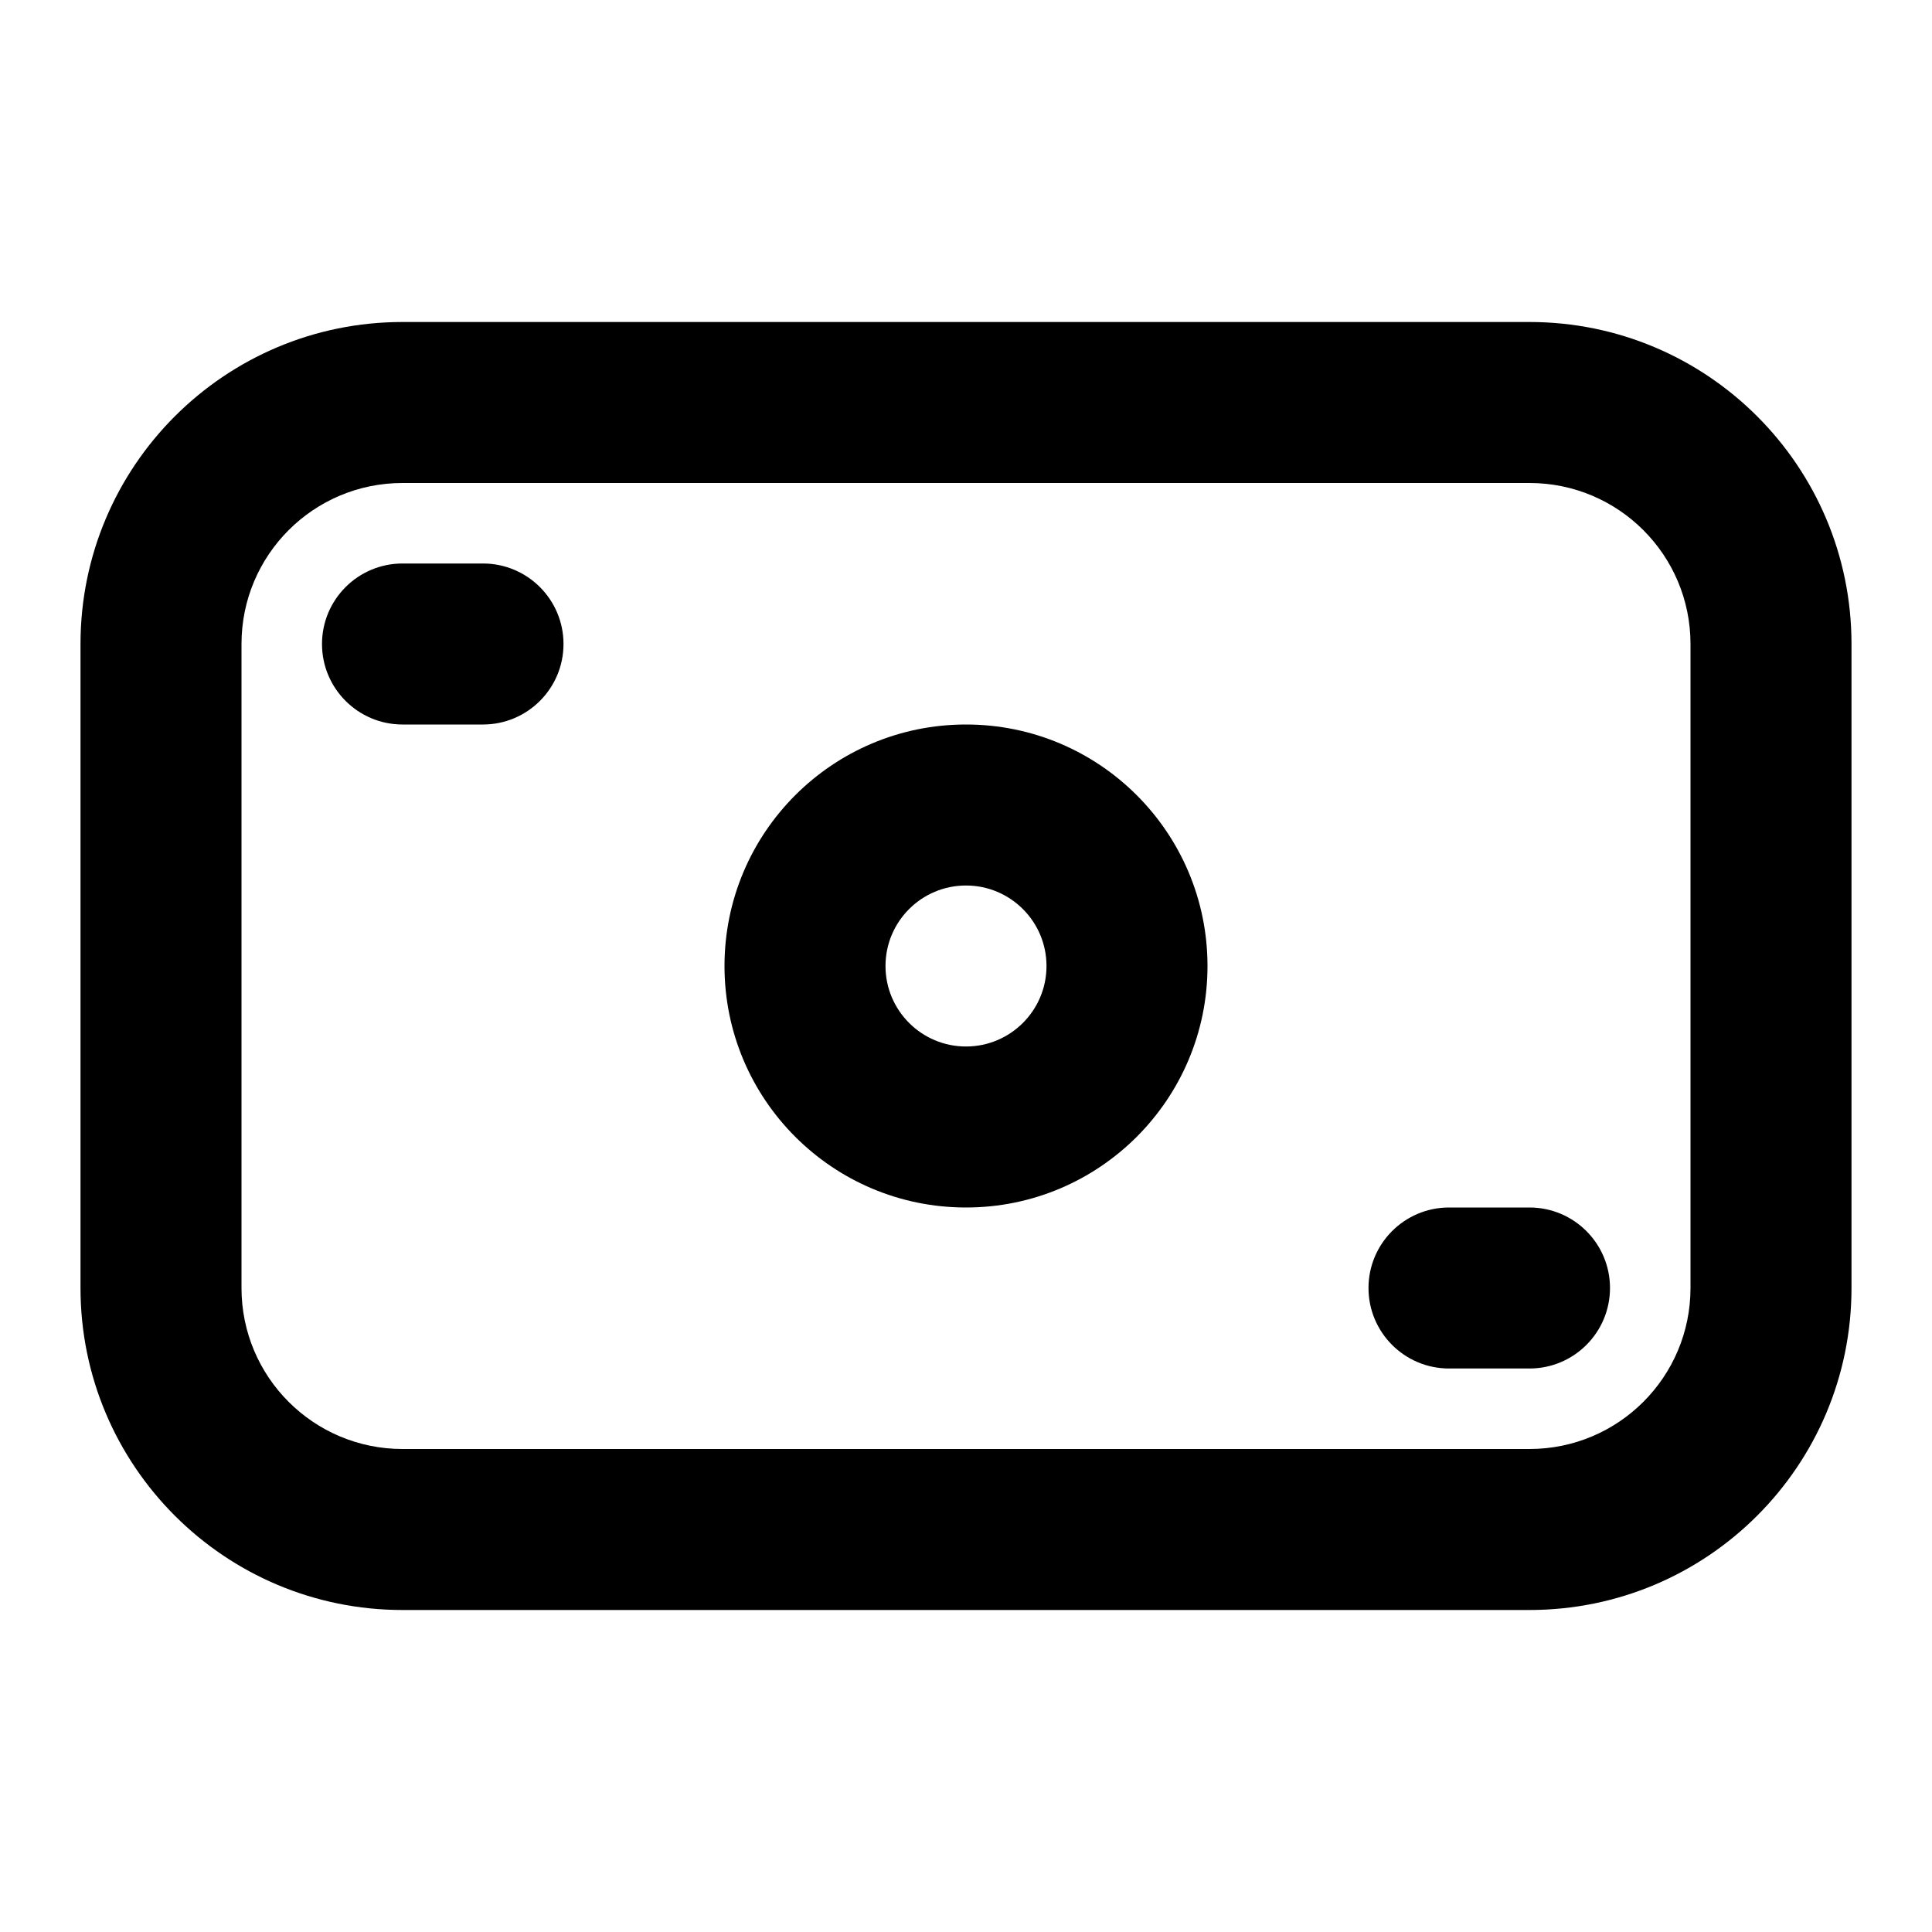
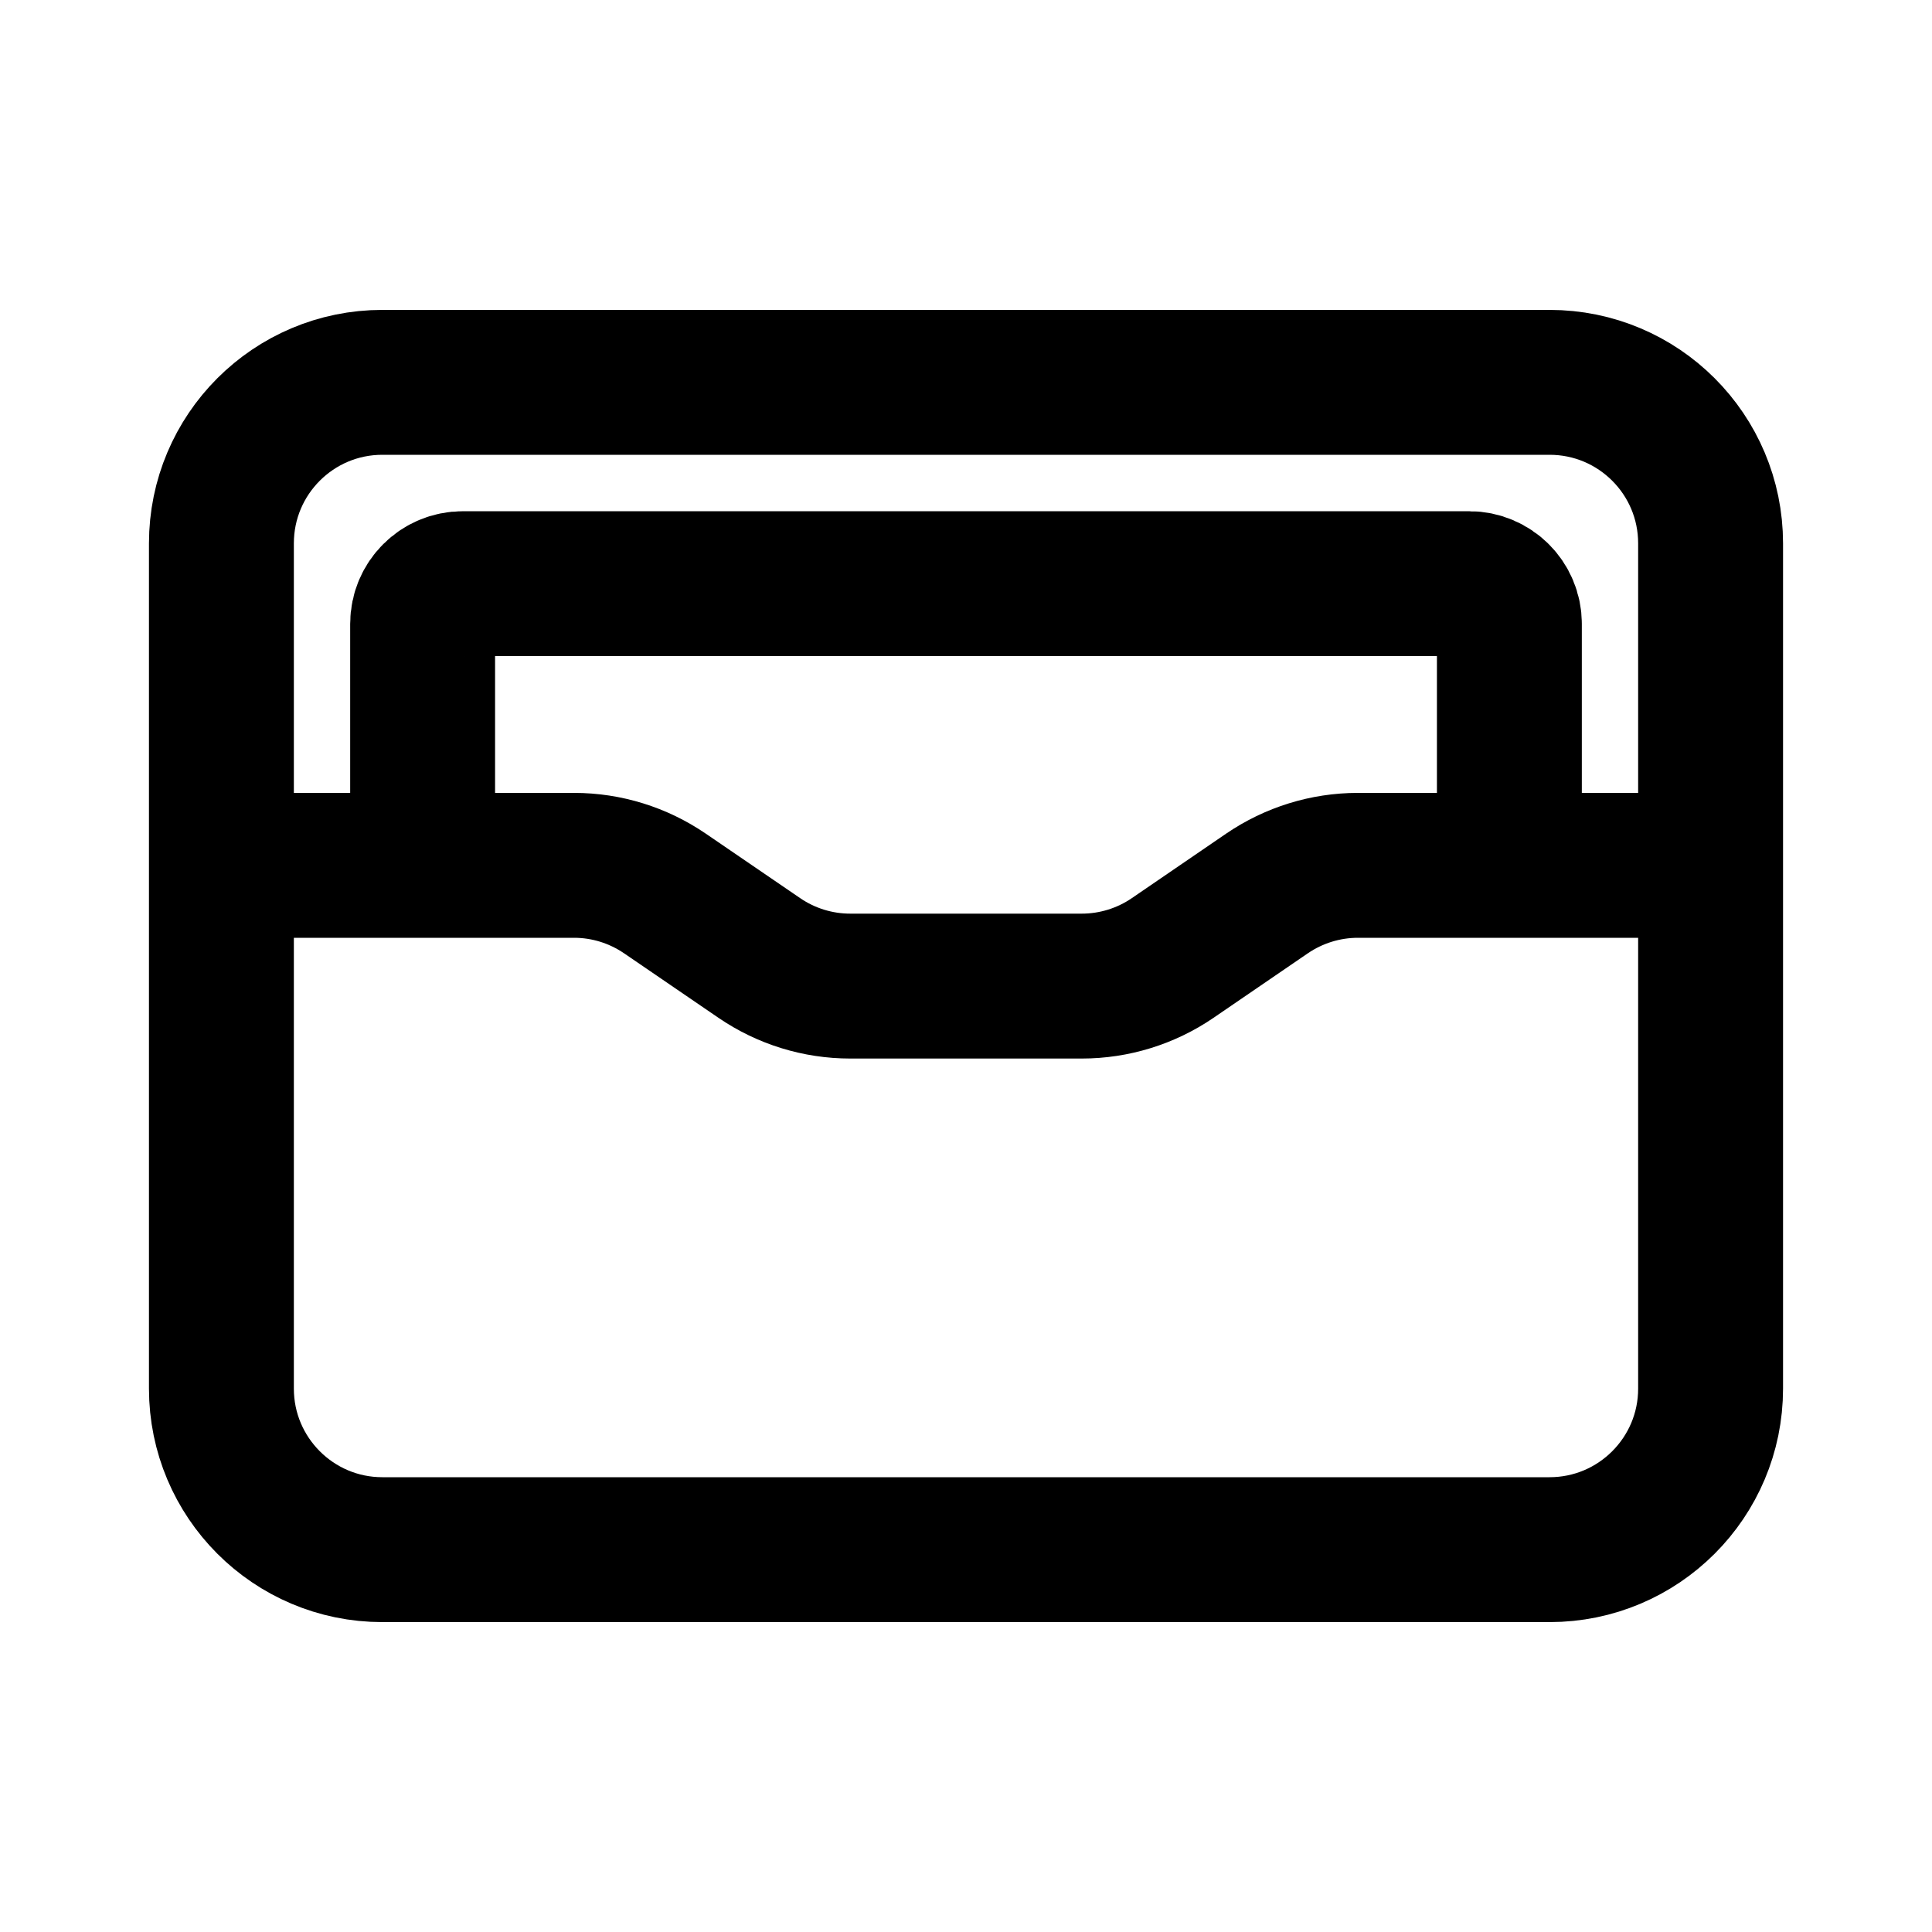
- <svg xmlns="http://www.w3.org/2000/svg" width="24" height="24" viewBox="0 0 24 24" fill="none">
-   <path d="M19 15C19.552 15 20 15.448 20 16C20 16.552 19.552 17 19 17H18C17.448 17 17 16.552 17 16C17 15.448 17.448 15 18 15H19Z" fill="black" style="fill:black;fill-opacity:1;" />
-   <path fill-rule="evenodd" clip-rule="evenodd" d="M12 9C13.657 9 15 10.343 15 12C15 13.657 13.657 15 12 15C10.343 15 9 13.657 9 12C9 10.343 10.343 9 12 9ZM12 11C11.448 11 11 11.448 11 12C11 12.552 11.448 13 12 13C12.552 13 13 12.552 13 12C13 11.448 12.552 11 12 11Z" fill="black" style="fill:black;fill-opacity:1;" />
-   <path d="M6 7C6.552 7 7 7.448 7 8C7 8.552 6.552 9 6 9H5C4.448 9 4 8.552 4 8C4 7.448 4.448 7 5 7H6Z" fill="black" style="fill:black;fill-opacity:1;" />
-   <path fill-rule="evenodd" clip-rule="evenodd" d="M19 4C21.209 4 23 5.791 23 8V16C23 18.209 21.209 20 19 20H5C2.791 20 1 18.209 1 16V8C1 5.791 2.791 4 5 4H19ZM5 6C3.895 6 3 6.895 3 8V16C3 17.105 3.895 18 5 18H19C20.105 18 21 17.105 21 16V8C21 6.895 20.105 6 19 6H5Z" fill="black" style="fill:black;fill-opacity:1;" />
+ <svg xmlns="http://www.w3.org/2000/svg" width="20" height="20" viewBox="0 0 20 20" fill="none">
+   <path d="M17.708 8.958V14.375C17.708 15.295 16.962 16.042 16.041 16.042H3.958C3.038 16.042 2.292 15.295 2.292 14.375V8.958M17.708 8.958H15.625M17.708 8.958V5.625C17.708 4.704 16.962 3.958 16.041 3.958H3.958C3.038 3.958 2.292 4.704 2.292 5.625V8.958M2.292 8.958H4.375M15.625 8.958H14.057C13.721 8.958 13.393 9.06 13.116 9.249L12.138 9.918C11.861 10.107 11.533 10.208 11.198 10.208H8.802C8.466 10.208 8.139 10.107 7.862 9.918L6.883 9.249C6.606 9.06 6.279 8.958 5.943 8.958H4.375M15.625 8.958V6.458C15.625 6.228 15.438 6.042 15.208 6.042H4.792C4.561 6.042 4.375 6.228 4.375 6.458V8.958" stroke="black" stroke-width="1.5" stroke-linejoin="round" />
</svg>
